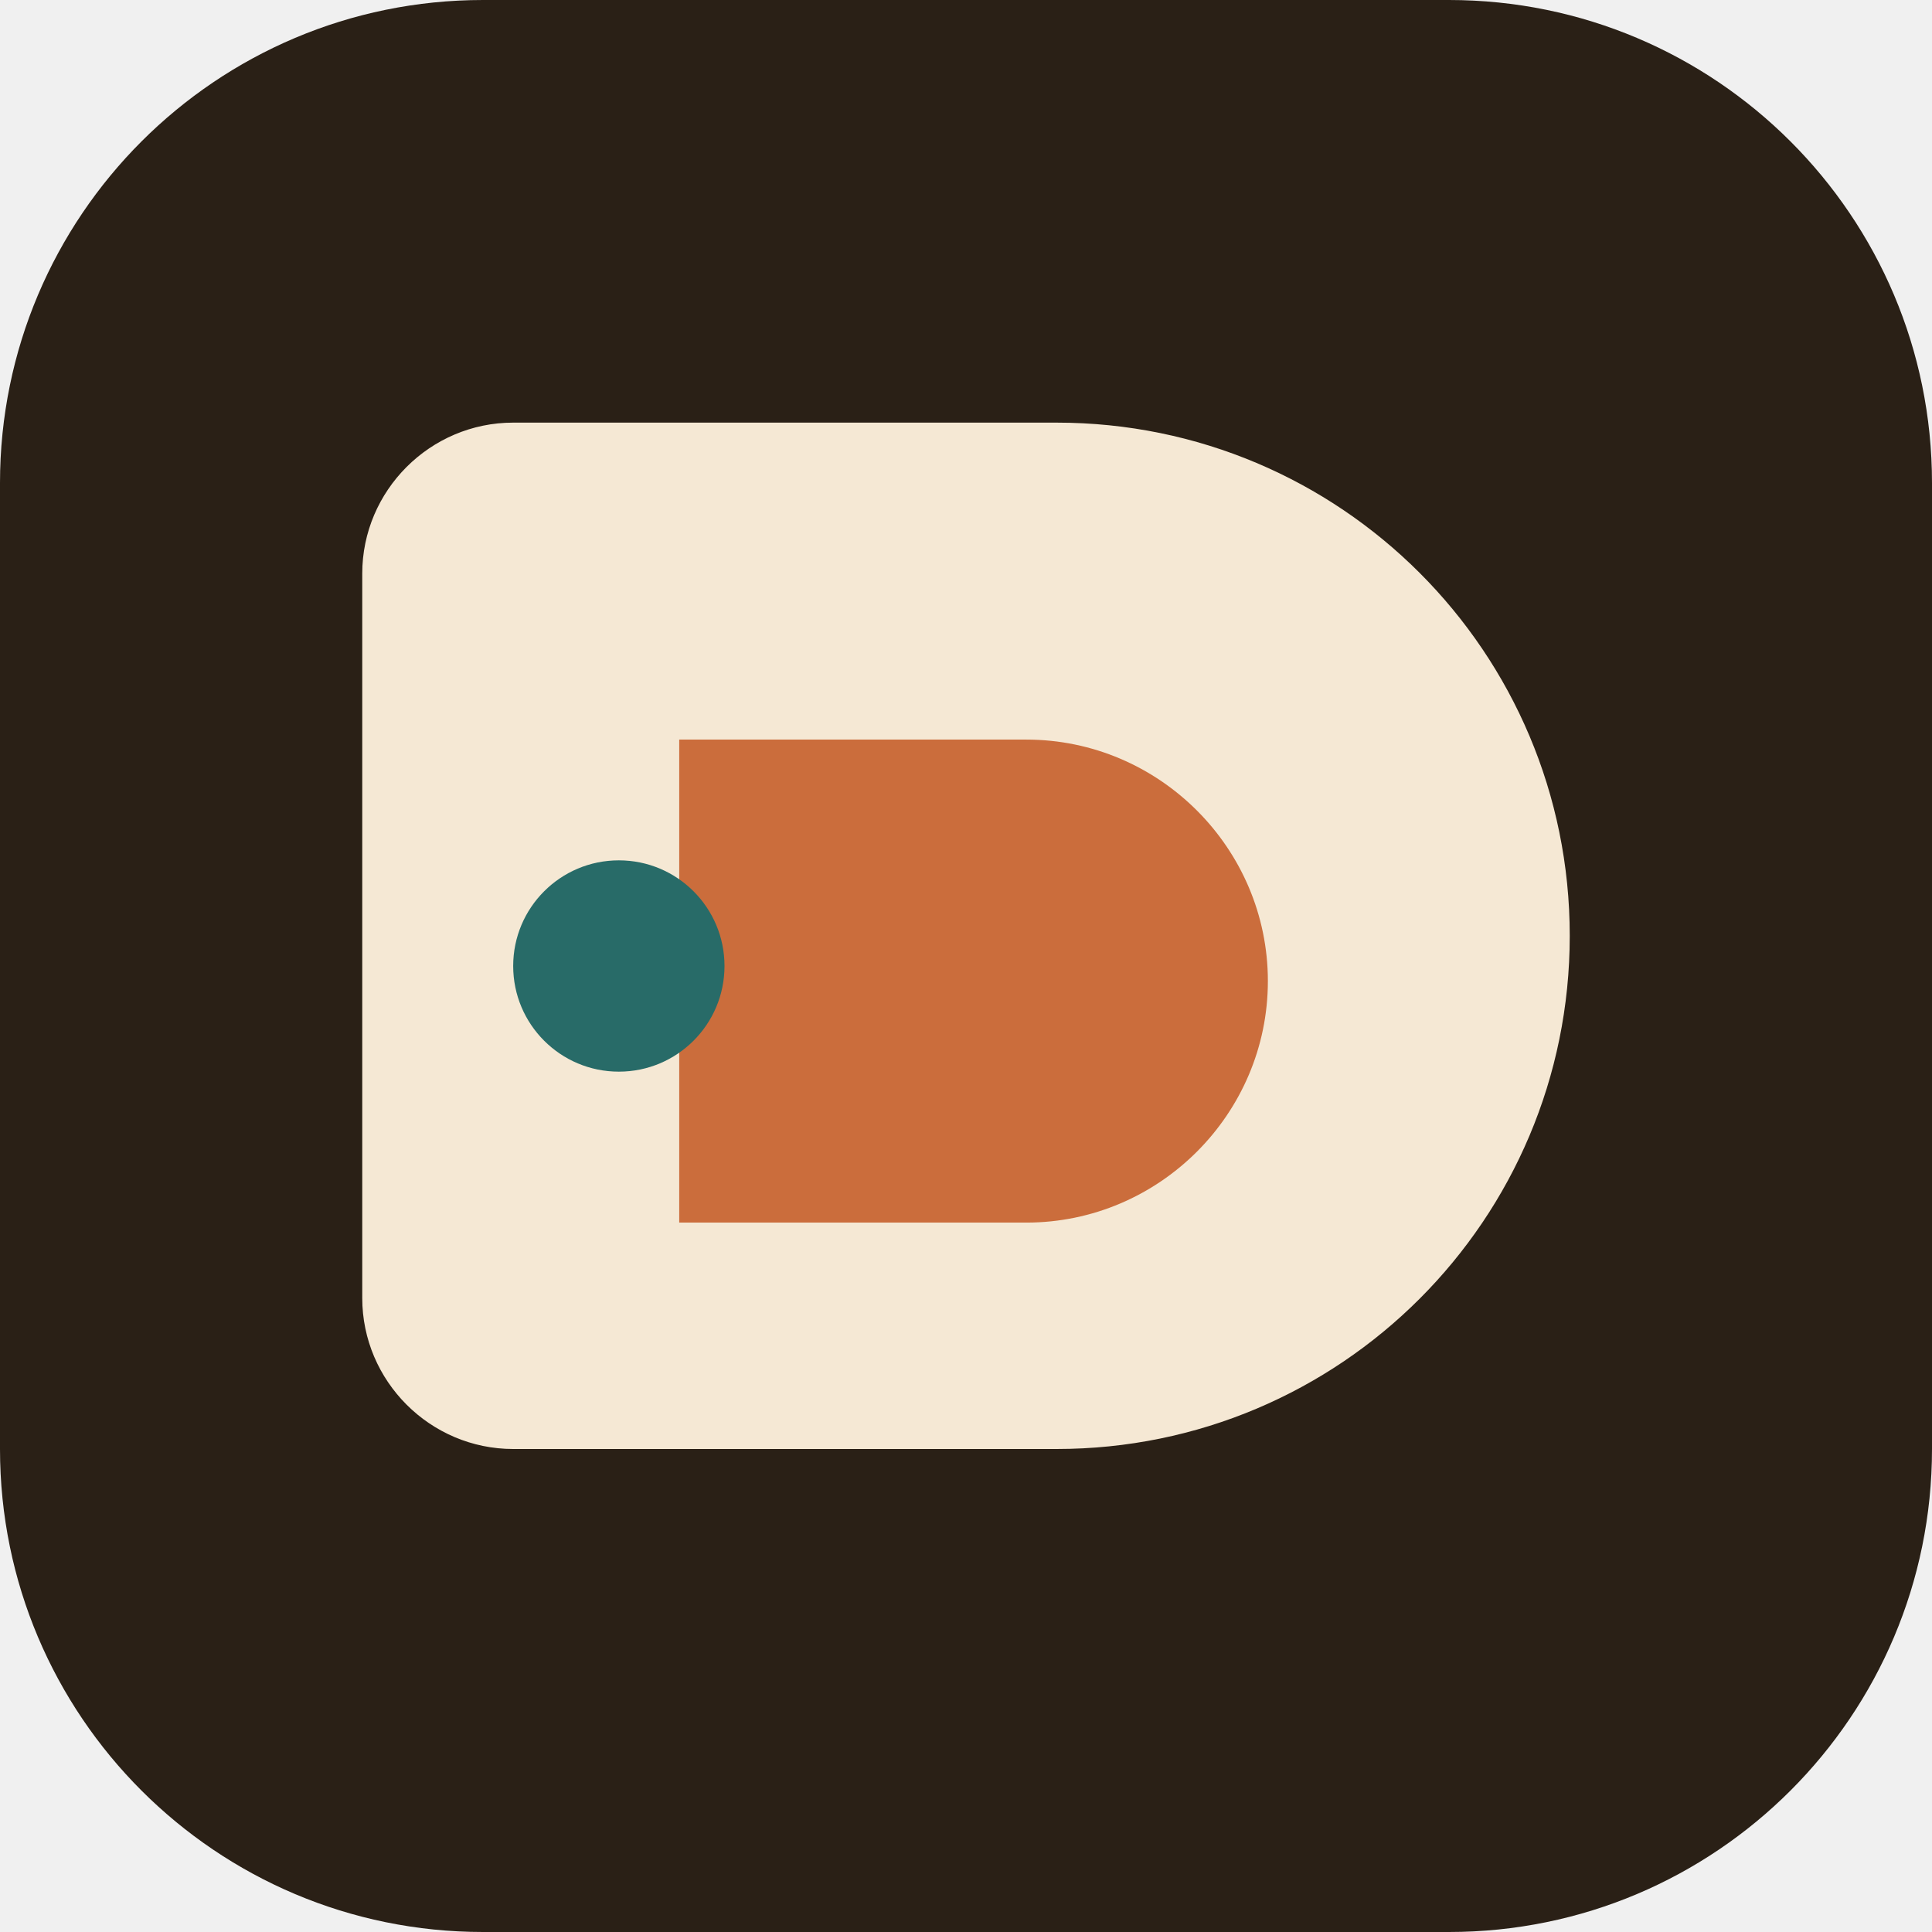
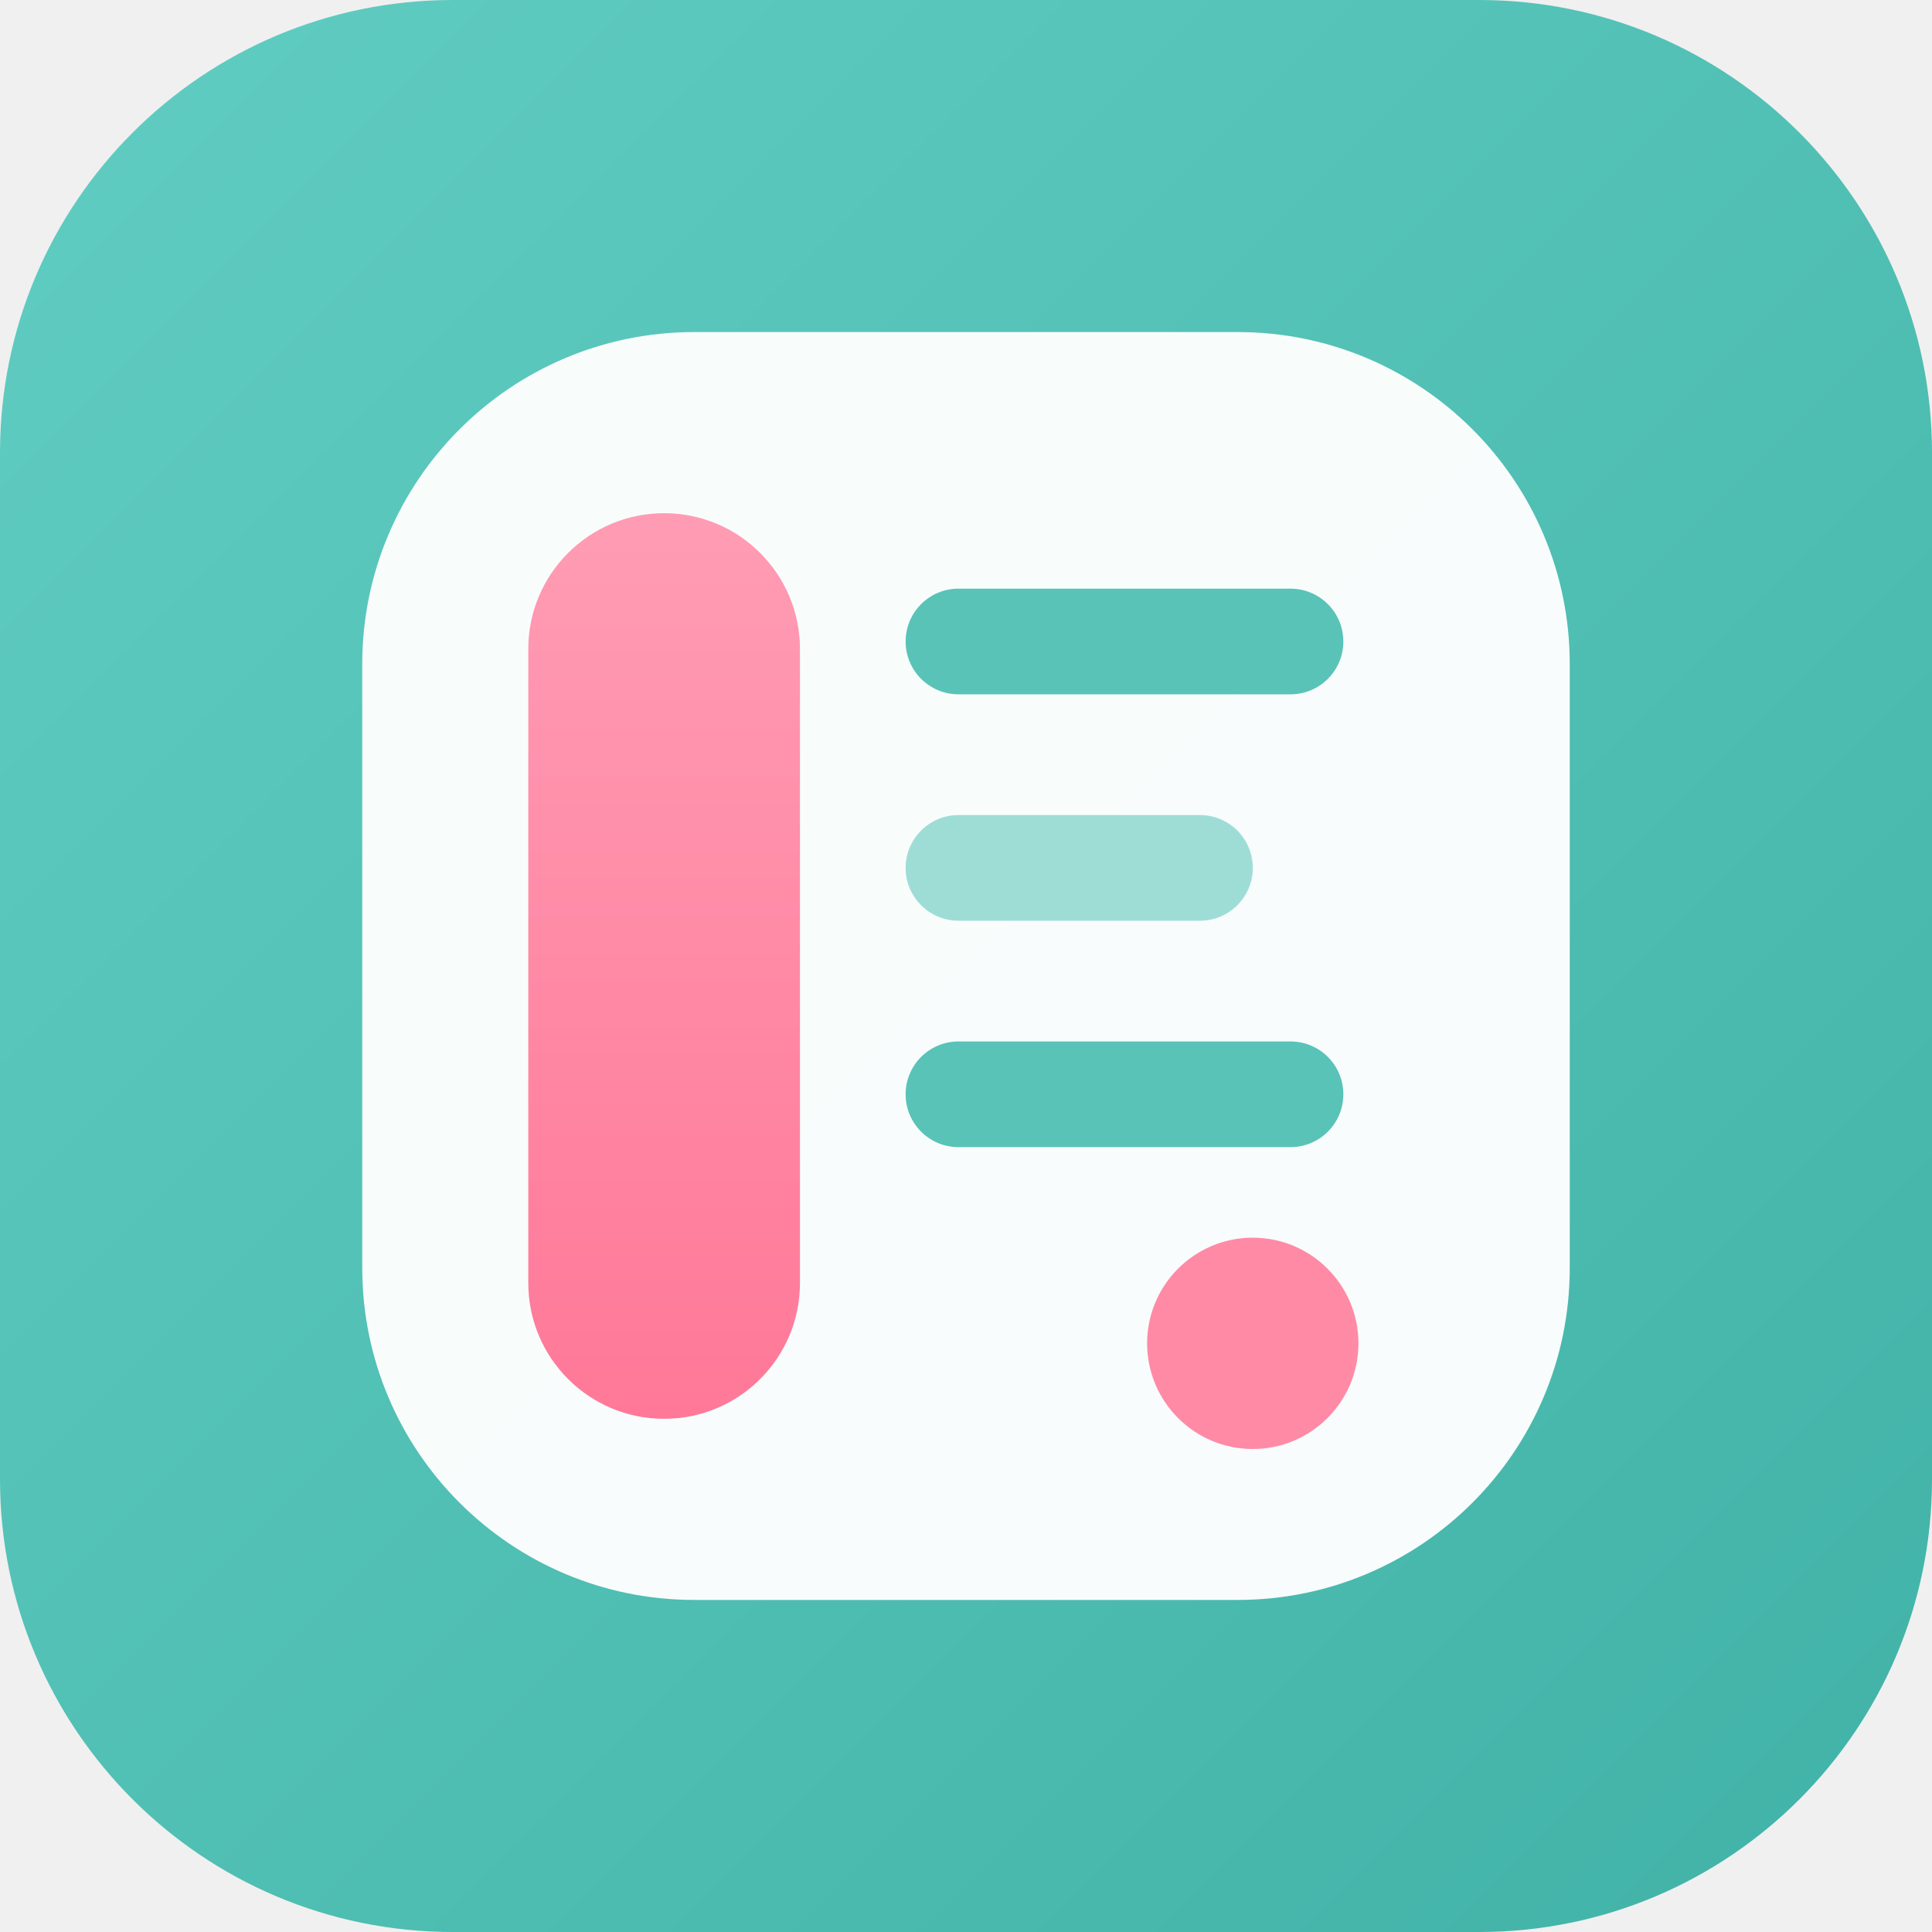
<svg xmlns="http://www.w3.org/2000/svg" viewBox="0 0 128 128">
-   <rect width="128" height="128" rx="32" fill="#2a2016" />
-   <path d="M24 38c0-5.5 4.5-10 10-10h36c18.8 0 34 15.2 34 34S88.8 96 70 96H34c-5.5 0-10-4.5-10-10z" fill="#f5e8d4" />
-   <path d="M45 49h23c8.8 0 16 7.2 16 16s-7.2 16-16 16H45z" fill="#cb6d3c" />
-   <circle cx="41" cy="64" r="7" fill="#286b68" />
+   <defs>
+     <linearGradient id="bg" x1="0" x2="1" y1="0" y2="1">
+       <stop offset="0%" stop-color="#61cdc2" />
+       <stop offset="100%" stop-color="#41b2a7" />
+     </linearGradient>
+     <linearGradient id="accent" x1="0" x2="0" y1="0" y2="1">
+       <stop offset="0%" stop-color="#ff9cb4" />
+       <stop offset="100%" stop-color="#ff7898" />
+     </linearGradient>
+   </defs>
+   <rect width="128" height="128" rx="30" fill="url(#bg)" />
+   <rect x="24" y="22" width="80" height="84" rx="22" fill="#ffffff" opacity=".96" />
+   <rect x="35" y="34" width="18" height="60" rx="9" fill="url(#accent)" />
+   <rect x="60" y="39" width="29" height="7" rx="3.5" fill="#59c3b8" />
+   <rect x="60" y="54" width="23" height="7" rx="3.5" fill="#9eddd5" />
+   <rect x="60" y="69" width="29" height="7" rx="3.5" fill="#59c3b8" />
+   <circle cx="83" cy="89" r="7" fill="#ff8aa6" />
</svg>
